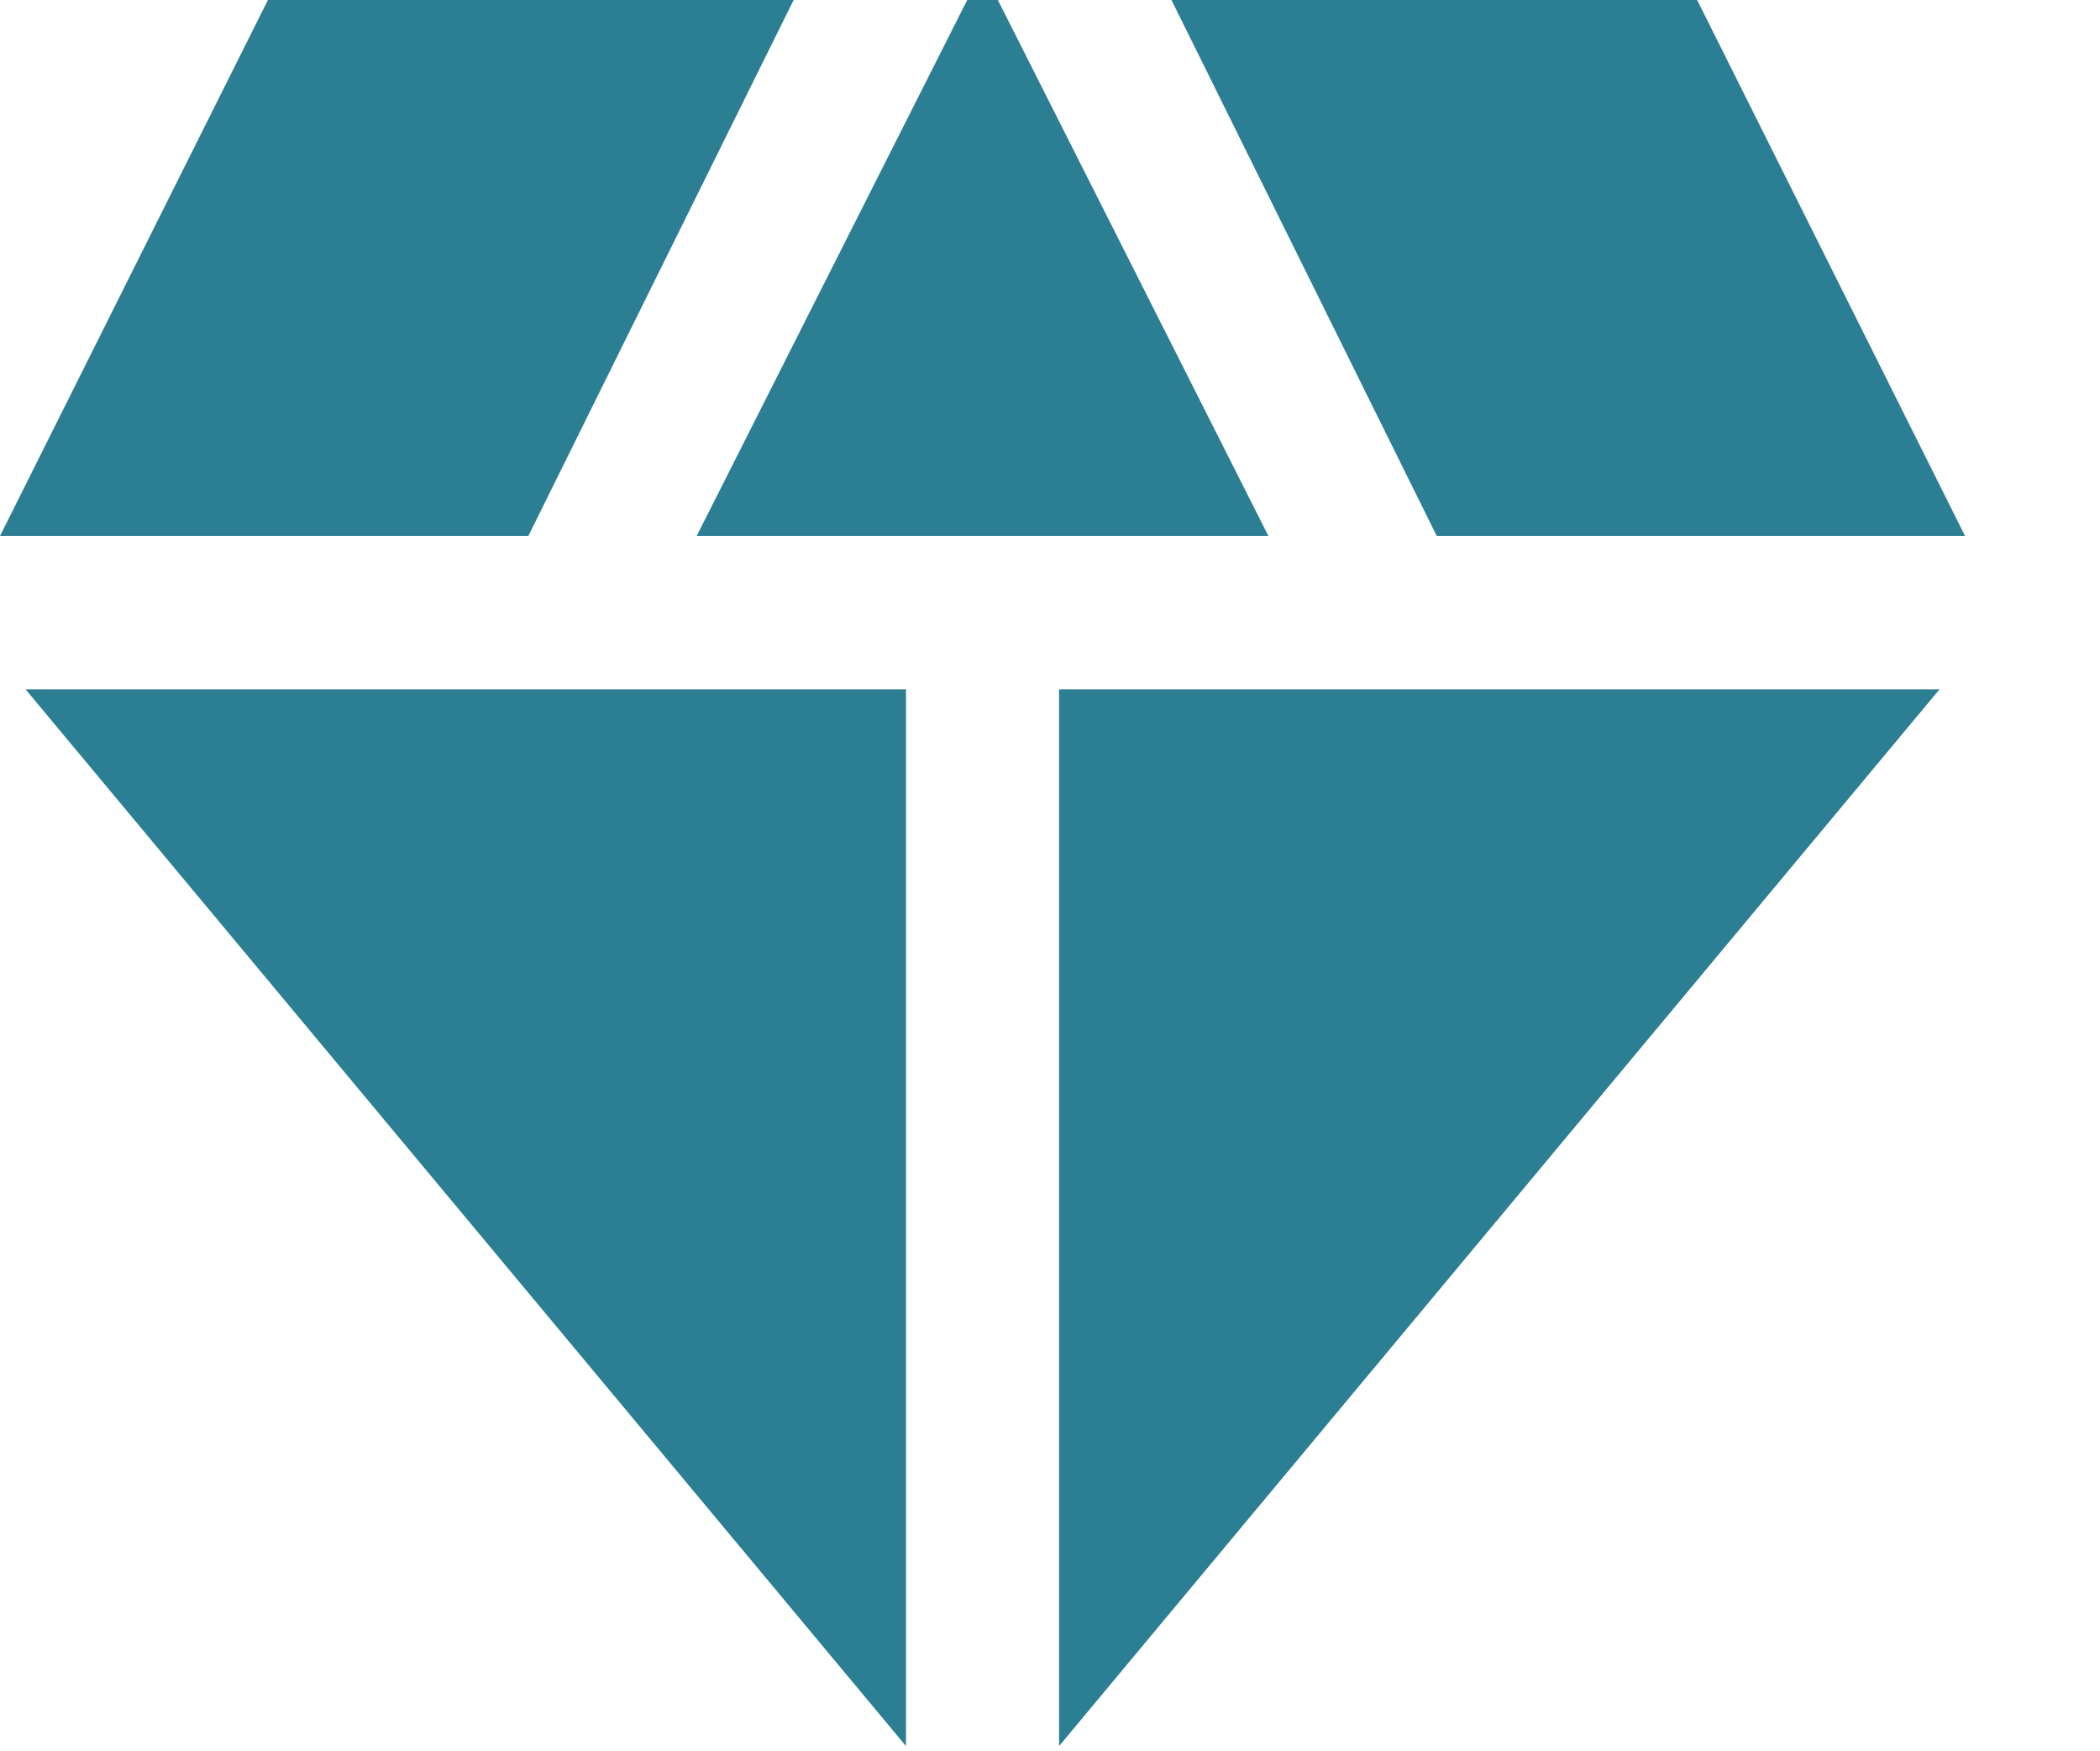
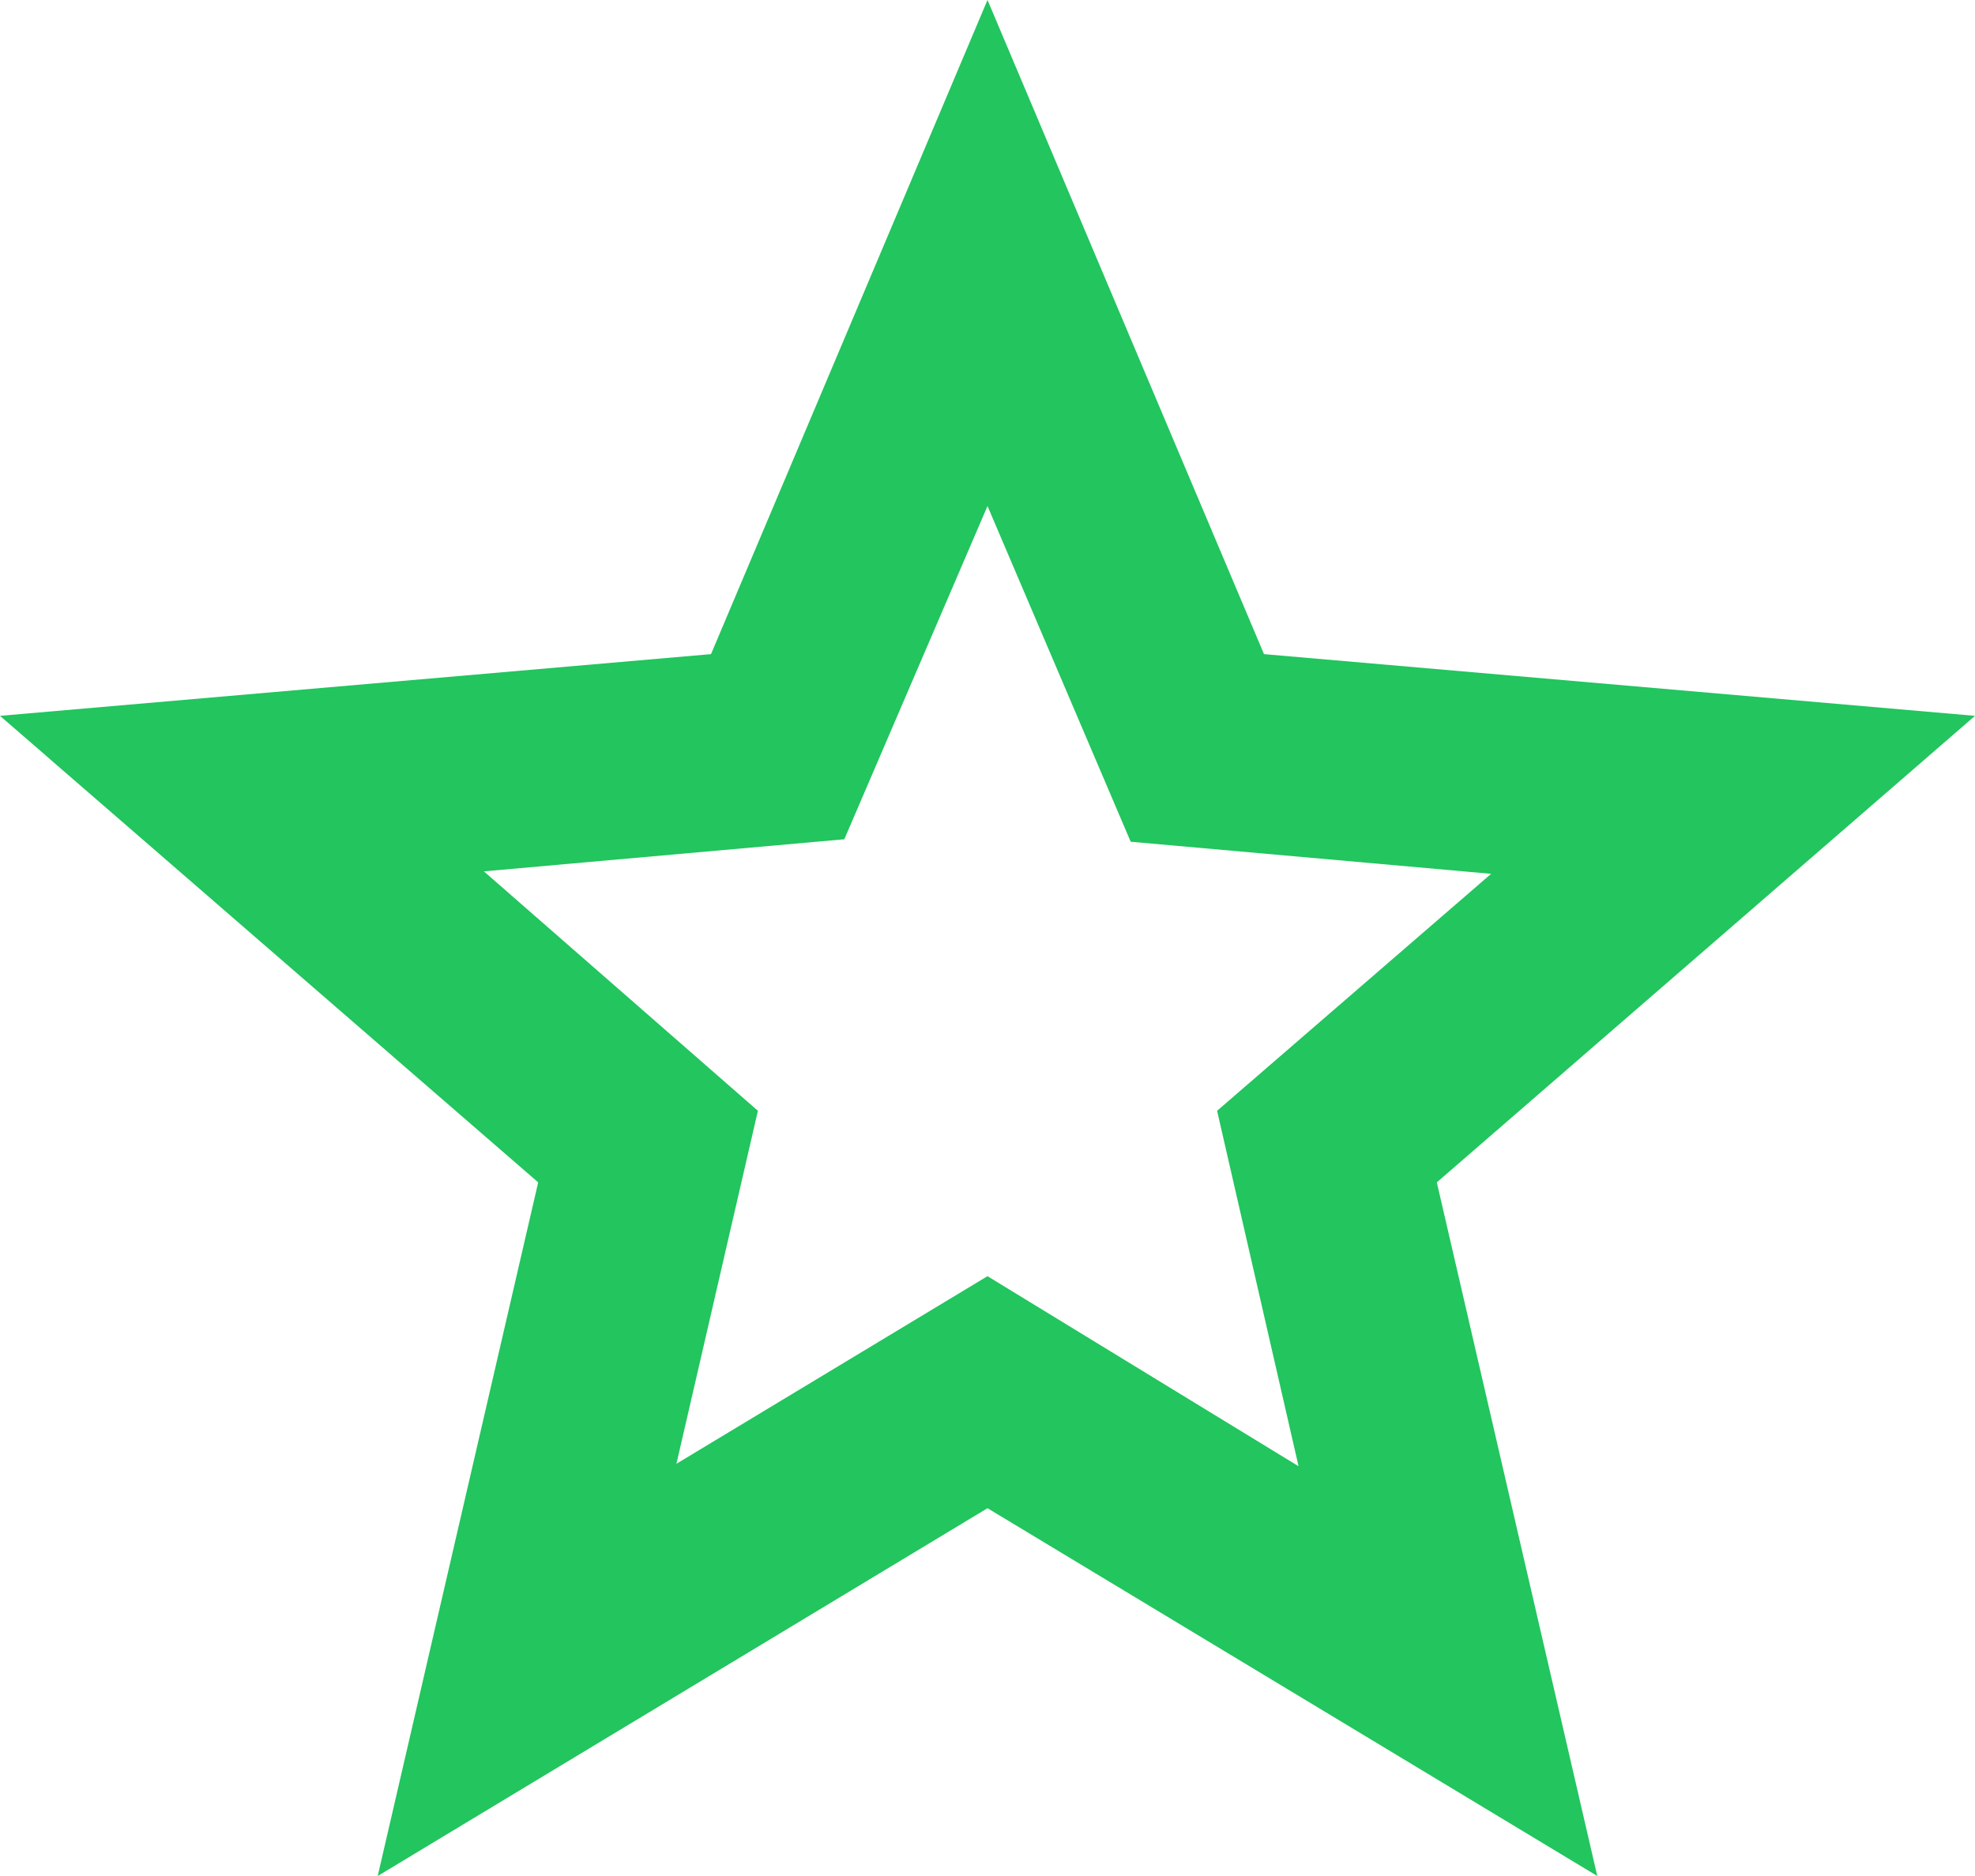
- <svg xmlns="http://www.w3.org/2000/svg" width="12" height="10" viewBox="0 0 12 10" fill="none">
-   <path d="M3.981 3.062L5.527 0H5.702L7.248 3.062H3.981ZM5.177 9.975L0.146 3.938H5.177V9.975ZM6.052 9.975V3.938H11.083L6.052 9.975ZM8.21 3.062L6.694 0H9.698L11.229 3.062H8.21ZM0 3.062L1.531 0H4.535L3.019 3.062H0Z" fill="#2C7E93" />
+ <svg xmlns="http://www.w3.org/2000/svg" width="20" height="19" viewBox="0 0 20 19" fill="none">
+   <path d="M6.85 14.825L10 12.925L13.15 14.85L12.325 11.25L15.1 8.85L11.45 8.525L10 5.125L8.55 8.5L4.9 8.825L7.675 11.25L6.85 14.825ZM3.825 19L5.45 11.975L0 7.25L7.2 6.625L10 0L12.8 6.625L20 7.25L14.55 11.975L16.175 19L10 15.275L3.825 19Z" fill="#22C55E" />
</svg>
